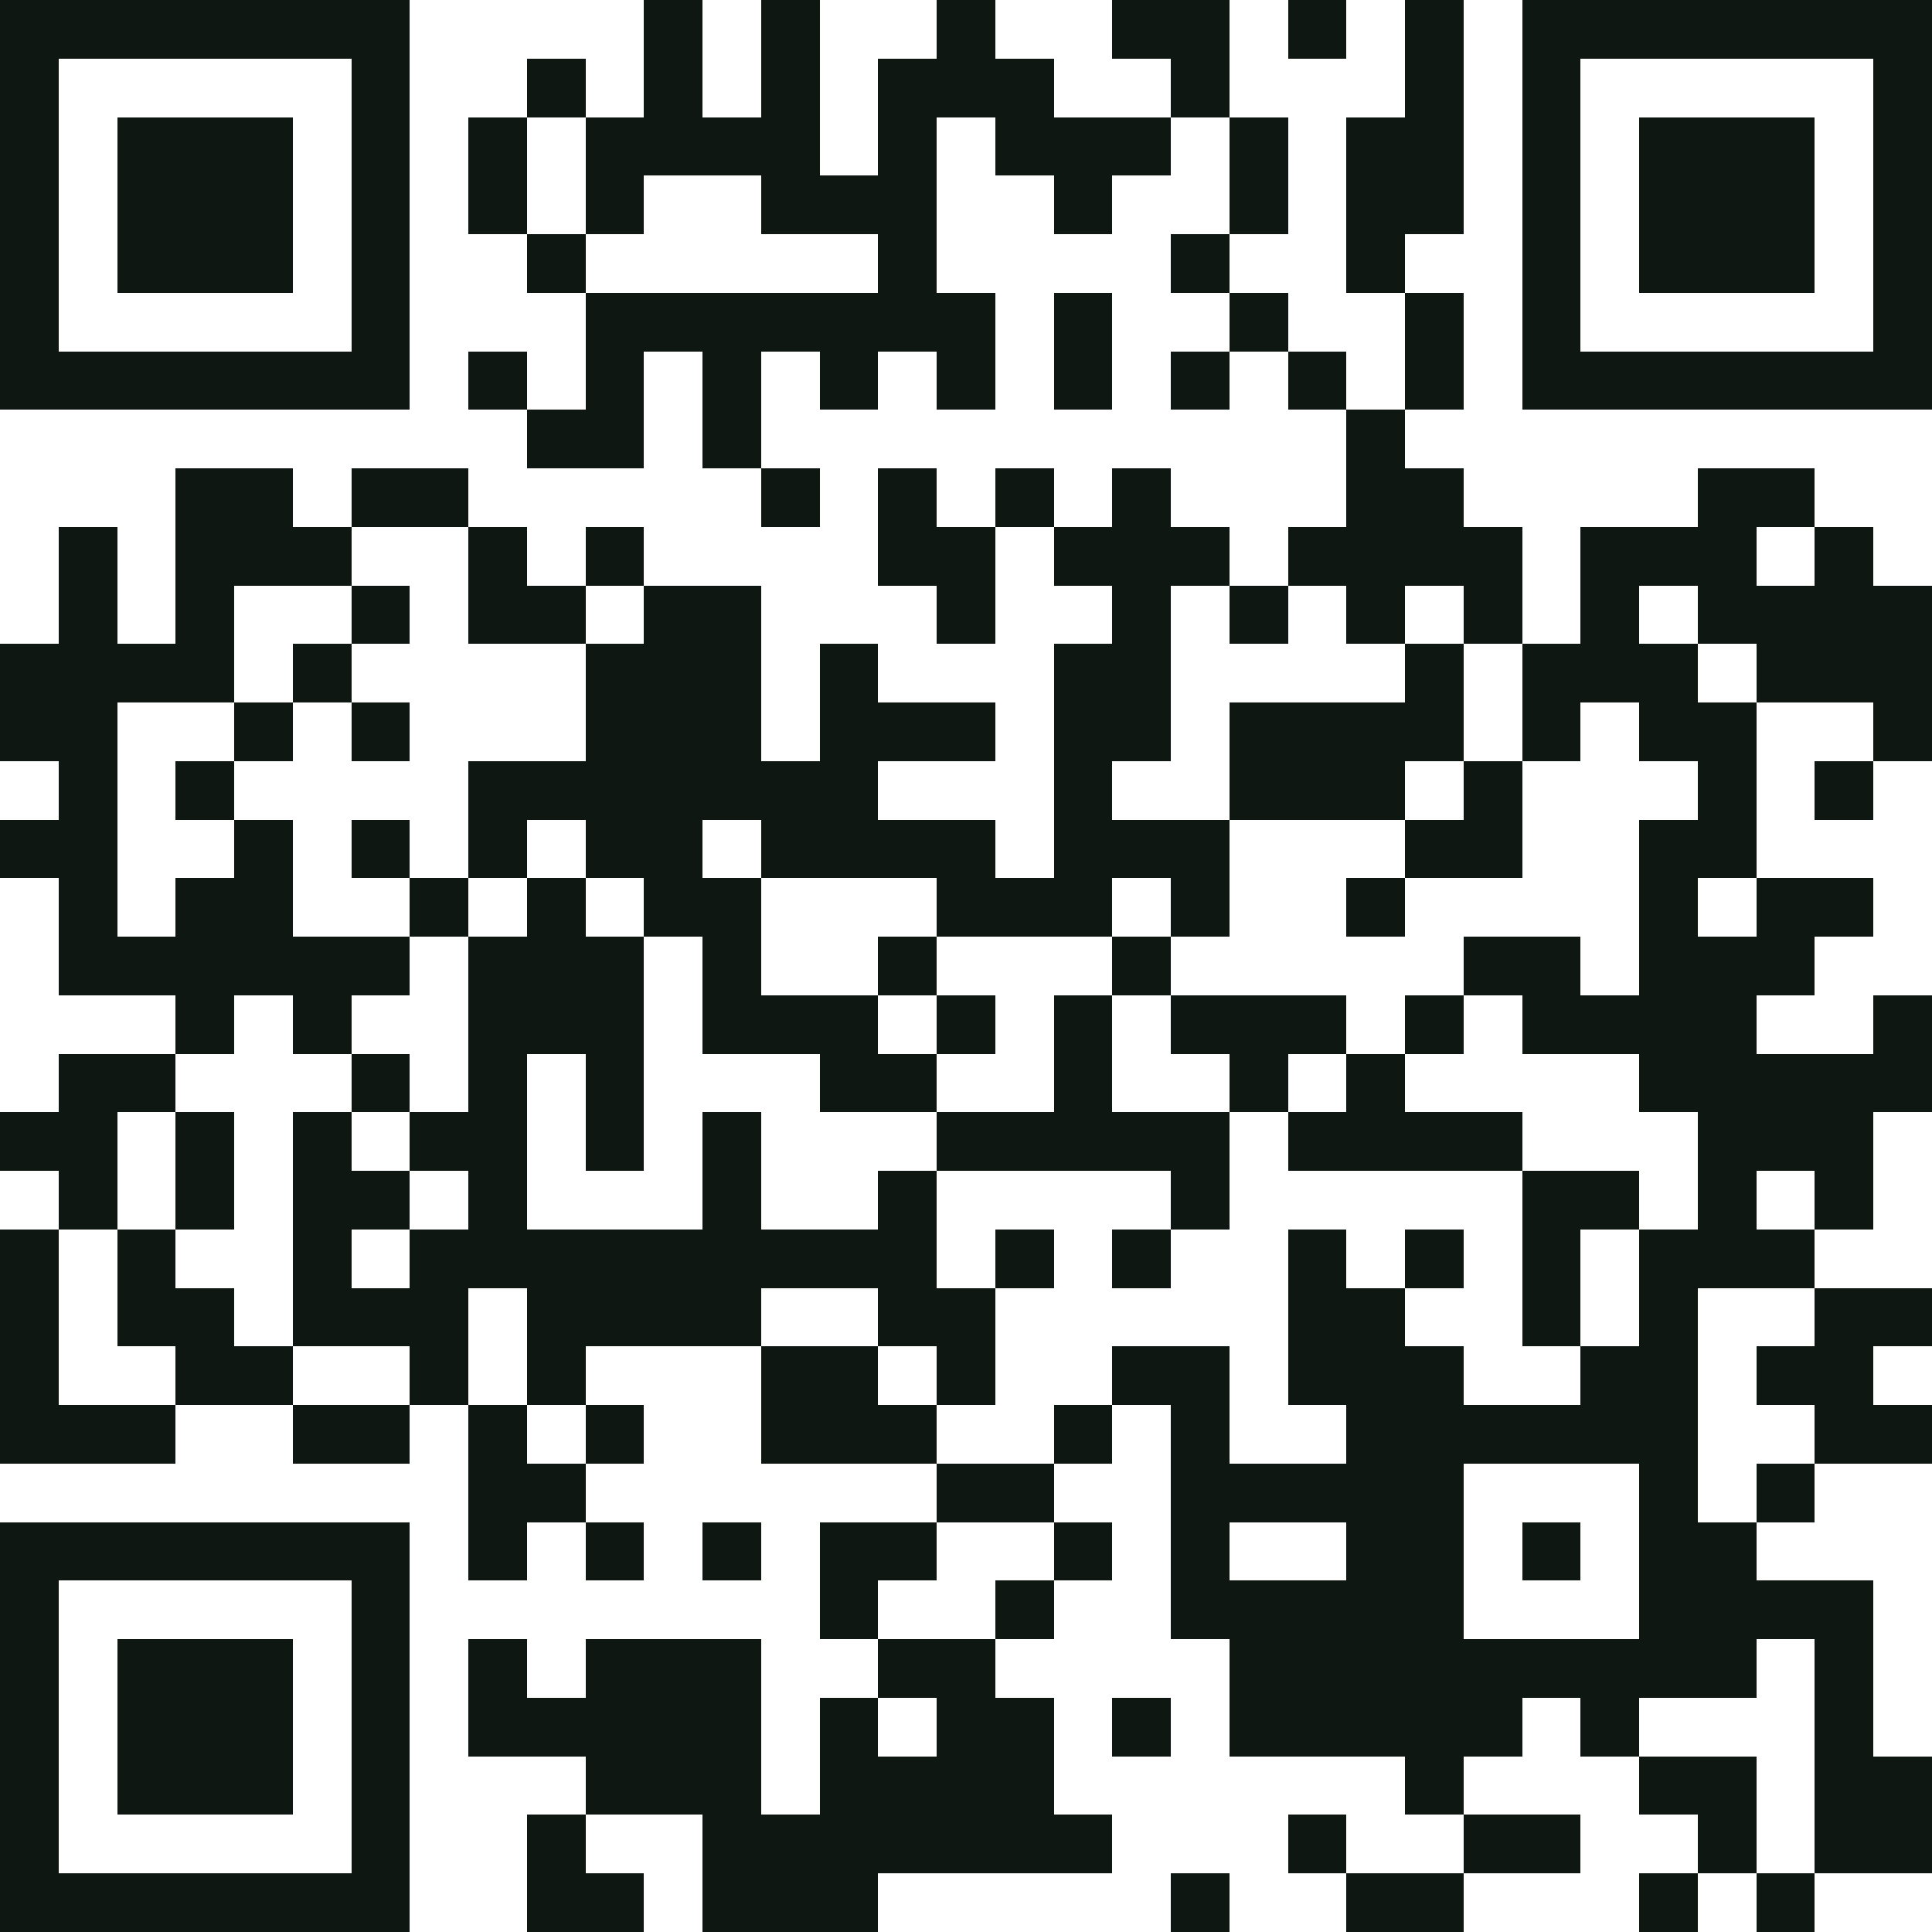
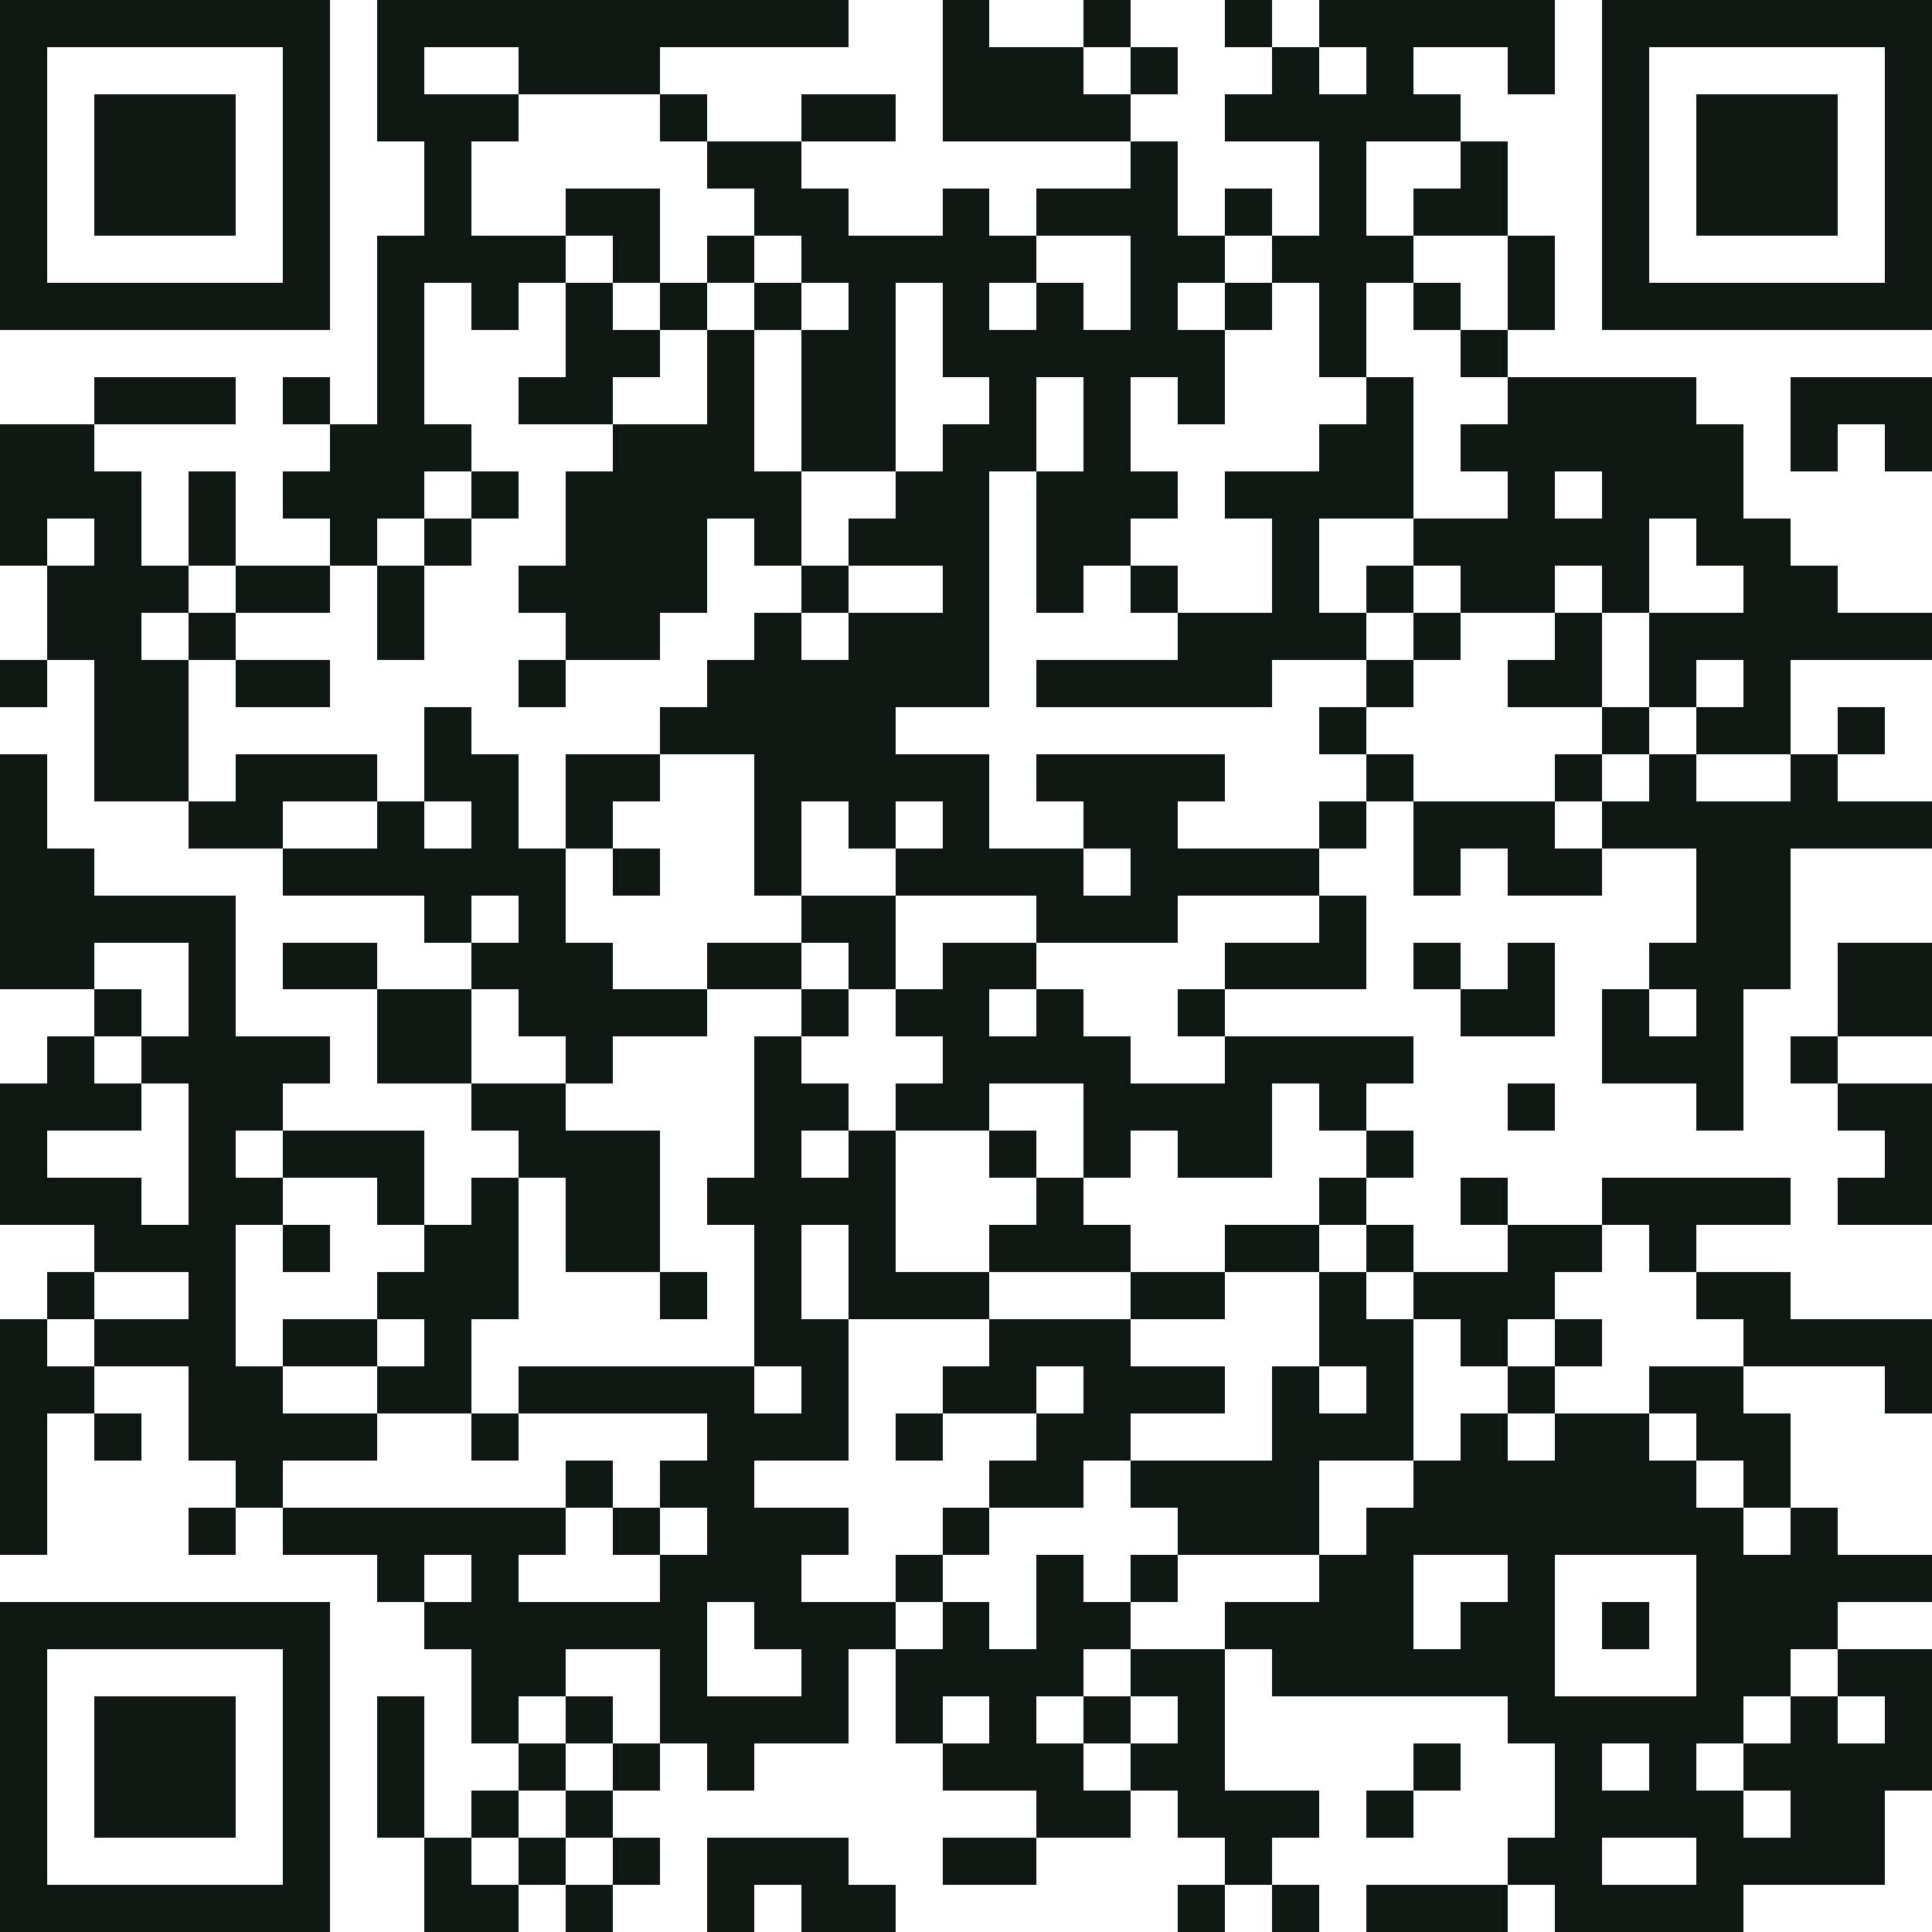
- <svg xmlns="http://www.w3.org/2000/svg" viewBox="0 0 33 33" shape-rendering="crispEdges">
-   <path stroke="#0e1712" d="M0 0.5h7m4 0h1m1 0h1m2 0h1m2 0h2m1 0h1m1 0h1m1 0h7M0 1.5h1m5 0h1m2 0h1m1 0h1m1 0h1m1 0h3m2 0h1m3 0h1m1 0h1m5 0h1M0 2.5h1m1 0h3m1 0h1m1 0h1m1 0h4m1 0h1m1 0h3m1 0h1m1 0h2m1 0h1m1 0h3m1 0h1M0 3.5h1m1 0h3m1 0h1m1 0h1m1 0h1m2 0h3m2 0h1m2 0h1m1 0h2m1 0h1m1 0h3m1 0h1M0 4.5h1m1 0h3m1 0h1m2 0h1m5 0h1m4 0h1m2 0h1m2 0h1m1 0h3m1 0h1M0 5.5h1m5 0h1m3 0h7m1 0h1m2 0h1m2 0h1m1 0h1m5 0h1M0 6.5h7m1 0h1m1 0h1m1 0h1m1 0h1m1 0h1m1 0h1m1 0h1m1 0h1m1 0h1m1 0h7M9 7.5h2m1 0h1m10 0h1M3 8.5h2m1 0h2m5 0h1m1 0h1m1 0h1m1 0h1m3 0h2m4 0h2M1 9.5h1m1 0h3m2 0h1m1 0h1m4 0h2m1 0h3m1 0h4m1 0h3m1 0h1M1 10.5h1m1 0h1m2 0h1m1 0h2m1 0h2m3 0h1m2 0h1m1 0h1m1 0h1m1 0h1m1 0h1m1 0h4M0 11.5h4m1 0h1m4 0h3m1 0h1m3 0h2m4 0h1m1 0h3m1 0h3M0 12.5h2m2 0h1m1 0h1m3 0h3m1 0h3m1 0h2m1 0h4m1 0h1m1 0h2m2 0h1M1 13.5h1m1 0h1m4 0h7m3 0h1m2 0h3m1 0h1m3 0h1m1 0h1M0 14.5h2m2 0h1m1 0h1m1 0h1m1 0h2m1 0h4m1 0h3m3 0h2m2 0h2M1 15.5h1m1 0h2m2 0h1m1 0h1m1 0h2m3 0h3m1 0h1m2 0h1m4 0h1m1 0h2M1 16.5h6m1 0h3m1 0h1m2 0h1m3 0h1m5 0h2m1 0h3M3 17.5h1m1 0h1m2 0h3m1 0h3m1 0h1m1 0h1m1 0h3m1 0h1m1 0h4m2 0h1M1 18.5h2m3 0h1m1 0h1m1 0h1m3 0h2m2 0h1m2 0h1m1 0h1m4 0h5M0 19.5h2m1 0h1m1 0h1m1 0h2m1 0h1m1 0h1m3 0h5m1 0h4m3 0h3M1 20.5h1m1 0h1m1 0h2m1 0h1m3 0h1m2 0h1m4 0h1m5 0h2m1 0h1m1 0h1M0 21.5h1m1 0h1m2 0h1m1 0h9m1 0h1m1 0h1m2 0h1m1 0h1m1 0h1m1 0h3M0 22.5h1m1 0h2m1 0h3m1 0h4m2 0h2m5 0h2m2 0h1m1 0h1m2 0h2M0 23.5h1m2 0h2m2 0h1m1 0h1m3 0h2m1 0h1m2 0h2m1 0h3m2 0h2m1 0h2M0 24.5h3m2 0h2m1 0h1m1 0h1m2 0h3m2 0h1m1 0h1m2 0h6m2 0h2M8 25.5h2m6 0h2m2 0h5m3 0h1m1 0h1M0 26.5h7m1 0h1m1 0h1m1 0h1m1 0h2m2 0h1m1 0h1m2 0h2m1 0h1m1 0h2M0 27.5h1m5 0h1m7 0h1m2 0h1m2 0h5m3 0h4M0 28.5h1m1 0h3m1 0h1m1 0h1m1 0h3m2 0h2m4 0h9m1 0h1M0 29.5h1m1 0h3m1 0h1m1 0h5m1 0h1m1 0h2m1 0h1m1 0h5m1 0h1m3 0h1M0 30.5h1m1 0h3m1 0h1m3 0h3m1 0h4m6 0h1m3 0h2m1 0h2M0 31.5h1m5 0h1m2 0h1m2 0h7m3 0h1m2 0h2m2 0h1m1 0h2M0 32.5h7m2 0h2m1 0h3m5 0h1m2 0h2m3 0h1m1 0h1" />
+ <svg xmlns="http://www.w3.org/2000/svg" viewBox="0 0 41 41" shape-rendering="crispEdges">
+   <path stroke="#0e1712" d="M0 0.5h7m1 0h10m2 0h1m2 0h1m2 0h1m1 0h5m1 0h7M0 1.5h1m5 0h1m1 0h1m2 0h3m6 0h3m1 0h1m2 0h1m1 0h1m2 0h1m1 0h1m5 0h1M0 2.5h1m1 0h3m1 0h1m1 0h3m3 0h1m2 0h2m1 0h4m2 0h5m3 0h1m1 0h3m1 0h1M0 3.5h1m1 0h3m1 0h1m2 0h1m5 0h2m7 0h1m3 0h1m2 0h1m2 0h1m1 0h3m1 0h1M0 4.5h1m1 0h3m1 0h1m2 0h1m2 0h2m2 0h2m2 0h1m1 0h3m1 0h1m1 0h1m1 0h2m2 0h1m1 0h3m1 0h1M0 5.5h1m5 0h1m1 0h4m1 0h1m1 0h1m1 0h5m2 0h2m1 0h3m2 0h1m1 0h1m5 0h1M0 6.5h7m1 0h1m1 0h1m1 0h1m1 0h1m1 0h1m1 0h1m1 0h1m1 0h1m1 0h1m1 0h1m1 0h1m1 0h1m1 0h1m1 0h7M8 7.5h1m3 0h2m1 0h1m1 0h2m1 0h6m2 0h1m2 0h1M2 8.5h3m1 0h1m1 0h1m2 0h2m2 0h1m1 0h2m2 0h1m1 0h1m1 0h1m3 0h1m2 0h4m2 0h3M0 9.5h2m5 0h3m3 0h3m1 0h2m1 0h2m1 0h1m4 0h2m1 0h6m1 0h1m1 0h1M0 10.5h3m1 0h1m1 0h3m1 0h1m1 0h5m2 0h2m1 0h3m1 0h4m2 0h1m1 0h3M0 11.5h1m1 0h1m1 0h1m2 0h1m1 0h1m2 0h3m1 0h1m1 0h3m1 0h2m3 0h1m2 0h5m1 0h2M1 12.5h3m1 0h2m1 0h1m2 0h4m2 0h1m2 0h1m1 0h1m1 0h1m2 0h1m1 0h1m1 0h2m1 0h1m2 0h2M1 13.5h2m1 0h1m3 0h1m3 0h2m2 0h1m1 0h3m4 0h4m1 0h1m2 0h1m1 0h6M0 14.5h1m1 0h2m1 0h2m4 0h1m3 0h6m1 0h5m2 0h1m2 0h2m1 0h1m1 0h1M2 15.5h2m5 0h1m4 0h5m9 0h1m5 0h1m1 0h2m1 0h1M0 16.5h1m1 0h2m1 0h3m1 0h2m1 0h2m2 0h5m1 0h4m3 0h1m3 0h1m1 0h1m2 0h1M0 17.5h1m3 0h2m2 0h1m1 0h1m1 0h1m3 0h1m1 0h1m1 0h1m2 0h2m3 0h1m1 0h3m1 0h7M0 18.5h2m4 0h6m1 0h1m2 0h1m2 0h4m1 0h4m2 0h1m1 0h2m2 0h2M0 19.5h5m4 0h1m1 0h1m5 0h2m3 0h3m3 0h1m7 0h2M0 20.5h2m2 0h1m1 0h2m2 0h3m2 0h2m1 0h1m1 0h2m4 0h3m1 0h1m1 0h1m2 0h3m1 0h2M2 21.5h1m1 0h1m3 0h2m1 0h4m2 0h1m1 0h2m1 0h1m2 0h1m5 0h2m1 0h1m1 0h1m2 0h2M1 22.5h1m1 0h4m1 0h2m2 0h1m3 0h1m3 0h4m2 0h4m4 0h3m1 0h1M0 23.5h3m1 0h2m4 0h2m4 0h2m1 0h2m2 0h4m1 0h1m3 0h1m3 0h1m2 0h2M0 24.5h1m3 0h1m1 0h3m2 0h3m2 0h1m1 0h1m2 0h1m1 0h1m1 0h2m2 0h1m10 0h1M0 25.5h3m1 0h2m2 0h1m1 0h1m1 0h2m1 0h4m3 0h1m5 0h1m2 0h1m2 0h4m1 0h2M2 26.5h3m1 0h1m2 0h2m1 0h2m2 0h1m1 0h1m2 0h3m2 0h2m1 0h1m2 0h2m1 0h1M1 27.5h1m2 0h1m3 0h3m3 0h1m1 0h1m1 0h3m3 0h2m2 0h1m1 0h3m3 0h2M0 28.5h1m1 0h3m1 0h2m1 0h1m6 0h2m3 0h3m4 0h2m1 0h1m1 0h1m3 0h4M0 29.5h2m2 0h2m2 0h2m1 0h5m1 0h1m2 0h2m1 0h3m1 0h1m1 0h1m2 0h1m2 0h2m3 0h1M0 30.5h1m1 0h1m1 0h4m2 0h1m4 0h3m1 0h1m2 0h2m3 0h3m1 0h1m1 0h2m1 0h2M0 31.5h1m4 0h1m6 0h1m1 0h2m5 0h2m1 0h4m2 0h6m1 0h1M0 32.5h1m3 0h1m1 0h6m1 0h1m1 0h3m2 0h1m4 0h3m1 0h8m1 0h1M8 33.5h1m1 0h1m3 0h3m2 0h1m2 0h1m1 0h1m3 0h2m2 0h1m3 0h5M0 34.5h7m2 0h6m1 0h3m1 0h1m1 0h2m2 0h4m1 0h2m1 0h1m1 0h3M0 35.5h1m5 0h1m3 0h2m2 0h1m2 0h1m1 0h4m1 0h2m1 0h6m3 0h2m1 0h2M0 36.5h1m1 0h3m1 0h1m1 0h1m1 0h1m1 0h1m1 0h4m1 0h1m1 0h1m1 0h1m1 0h1m6 0h5m1 0h1m1 0h1M0 37.5h1m1 0h3m1 0h1m1 0h1m2 0h1m1 0h1m1 0h1m4 0h3m1 0h2m4 0h1m2 0h1m1 0h1m1 0h4M0 38.5h1m1 0h3m1 0h1m1 0h1m1 0h1m1 0h1m9 0h2m1 0h3m1 0h1m3 0h4m1 0h2M0 39.5h1m5 0h1m2 0h1m1 0h1m1 0h1m1 0h3m2 0h2m4 0h1m5 0h2m2 0h4M0 40.5h7m2 0h2m1 0h1m2 0h1m1 0h2m6 0h1m1 0h1m1 0h3m1 0h4" />
</svg>
